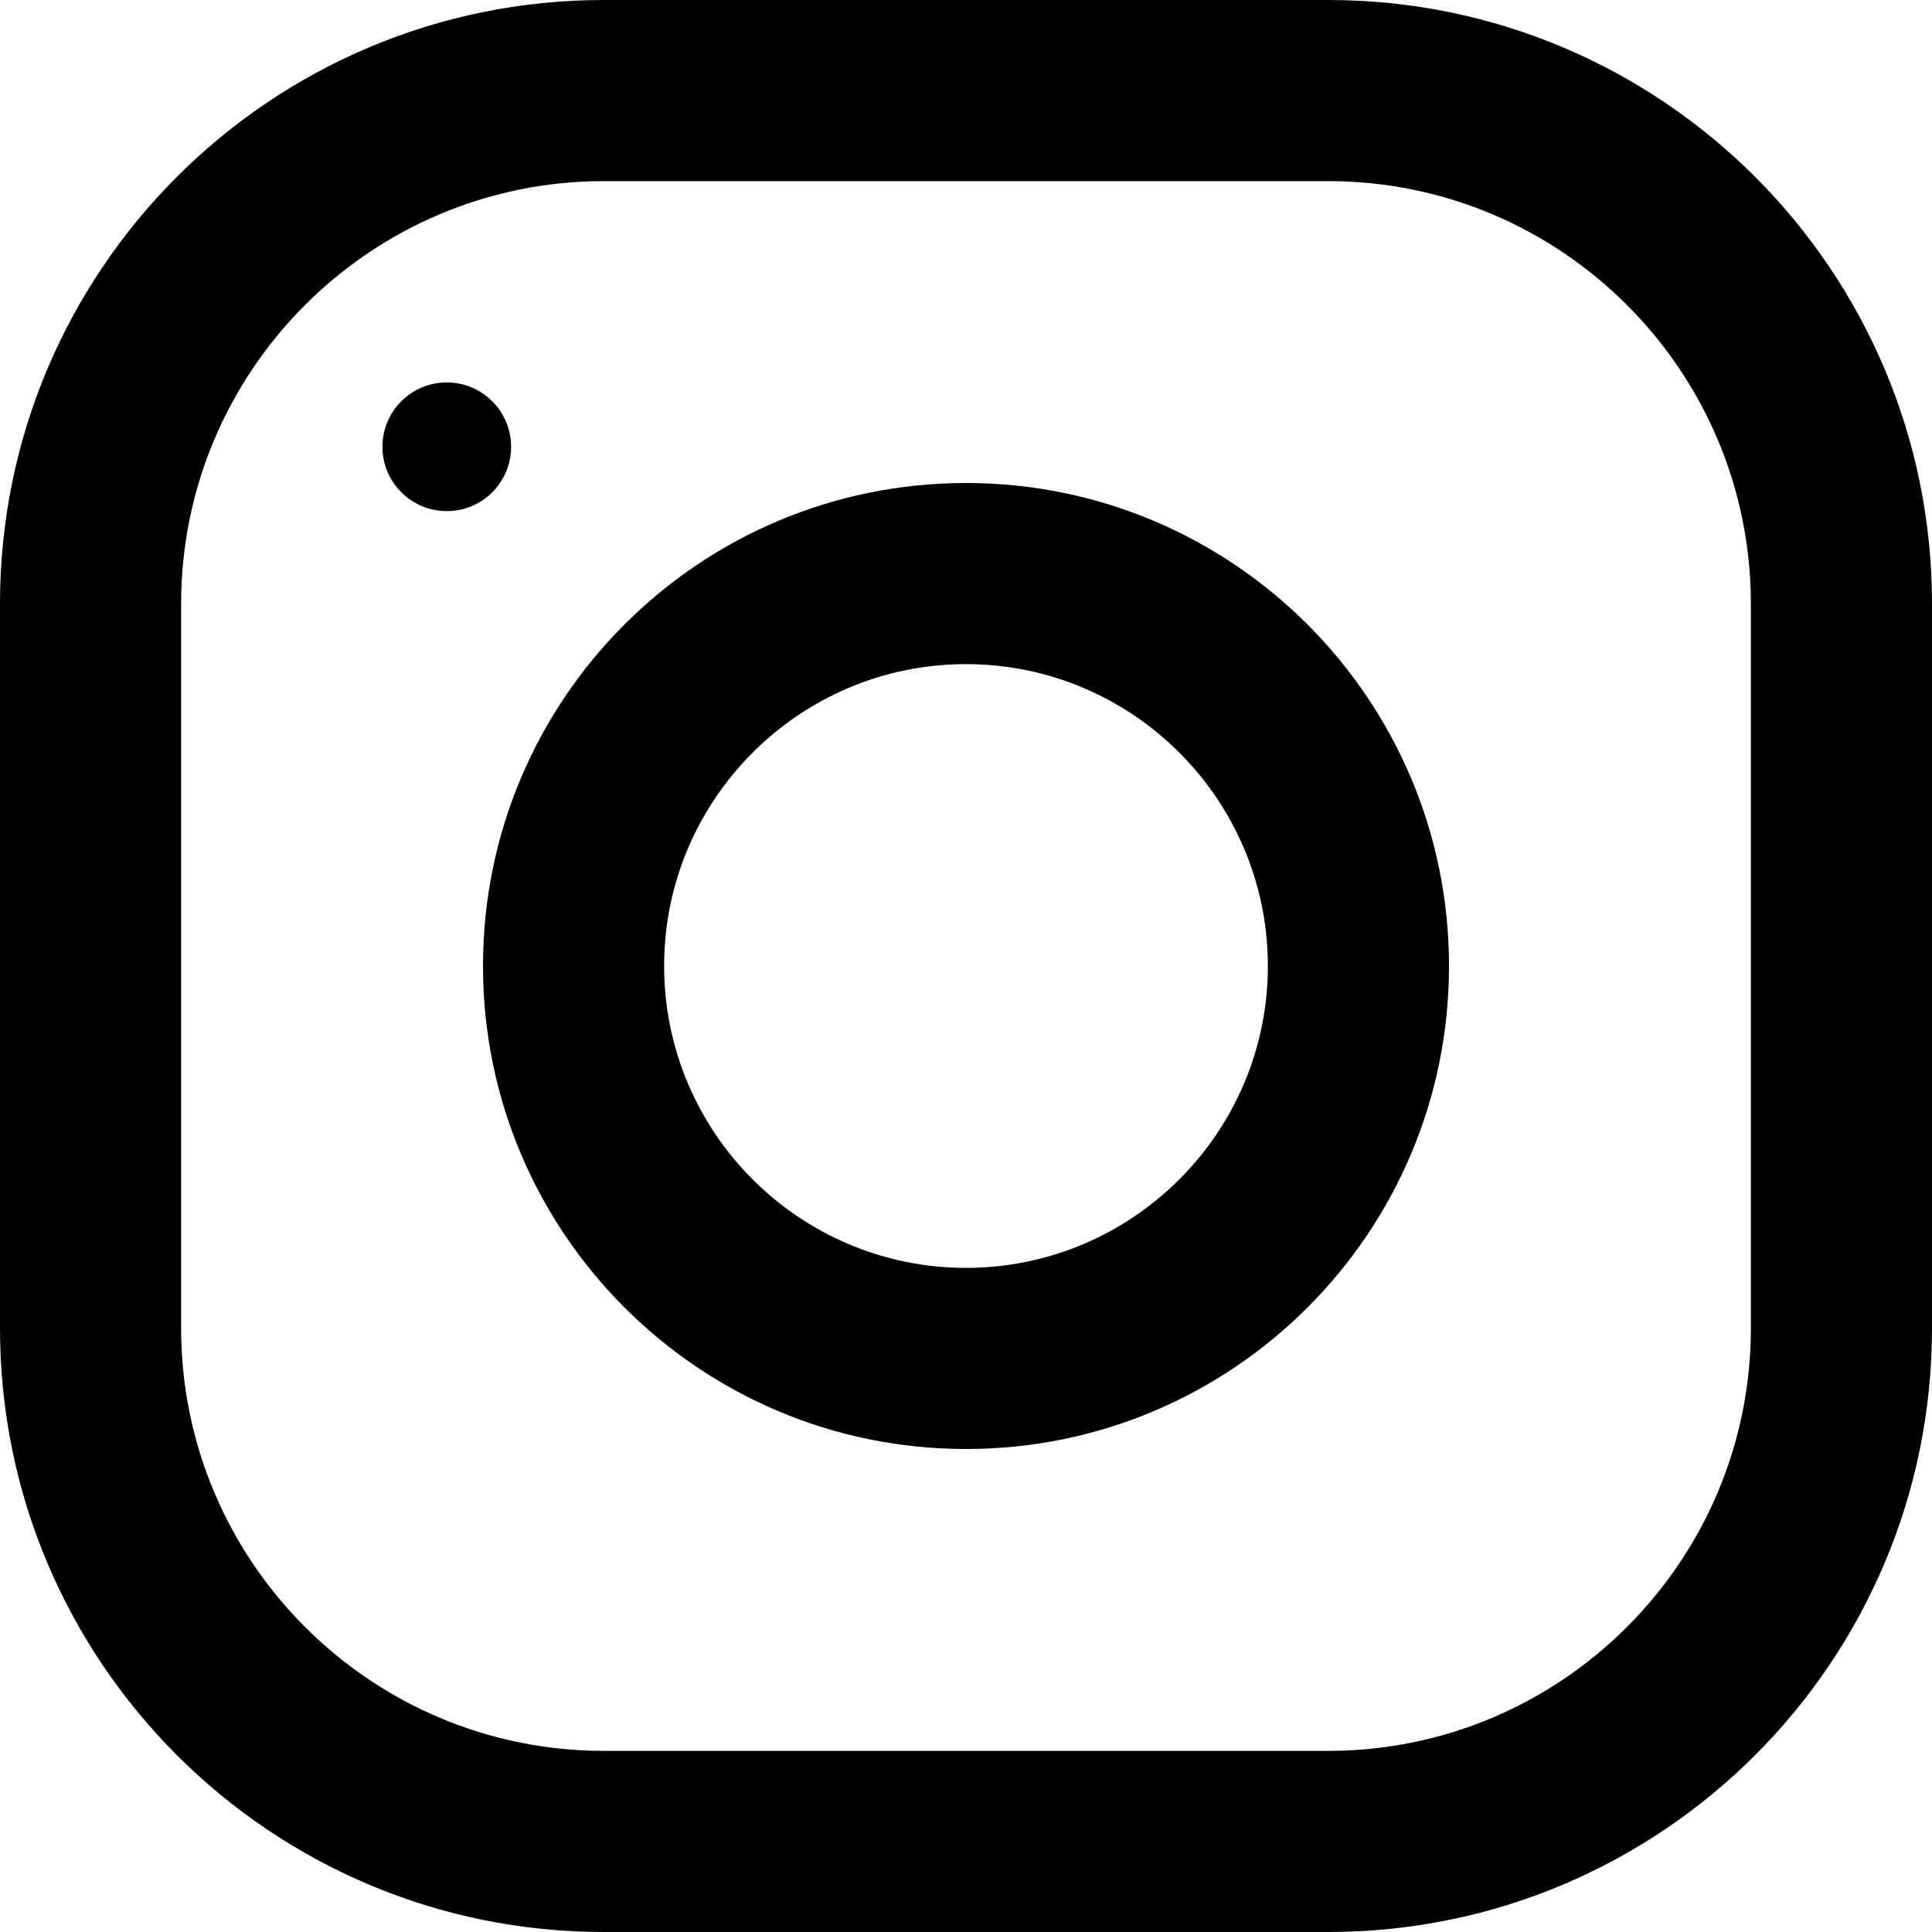
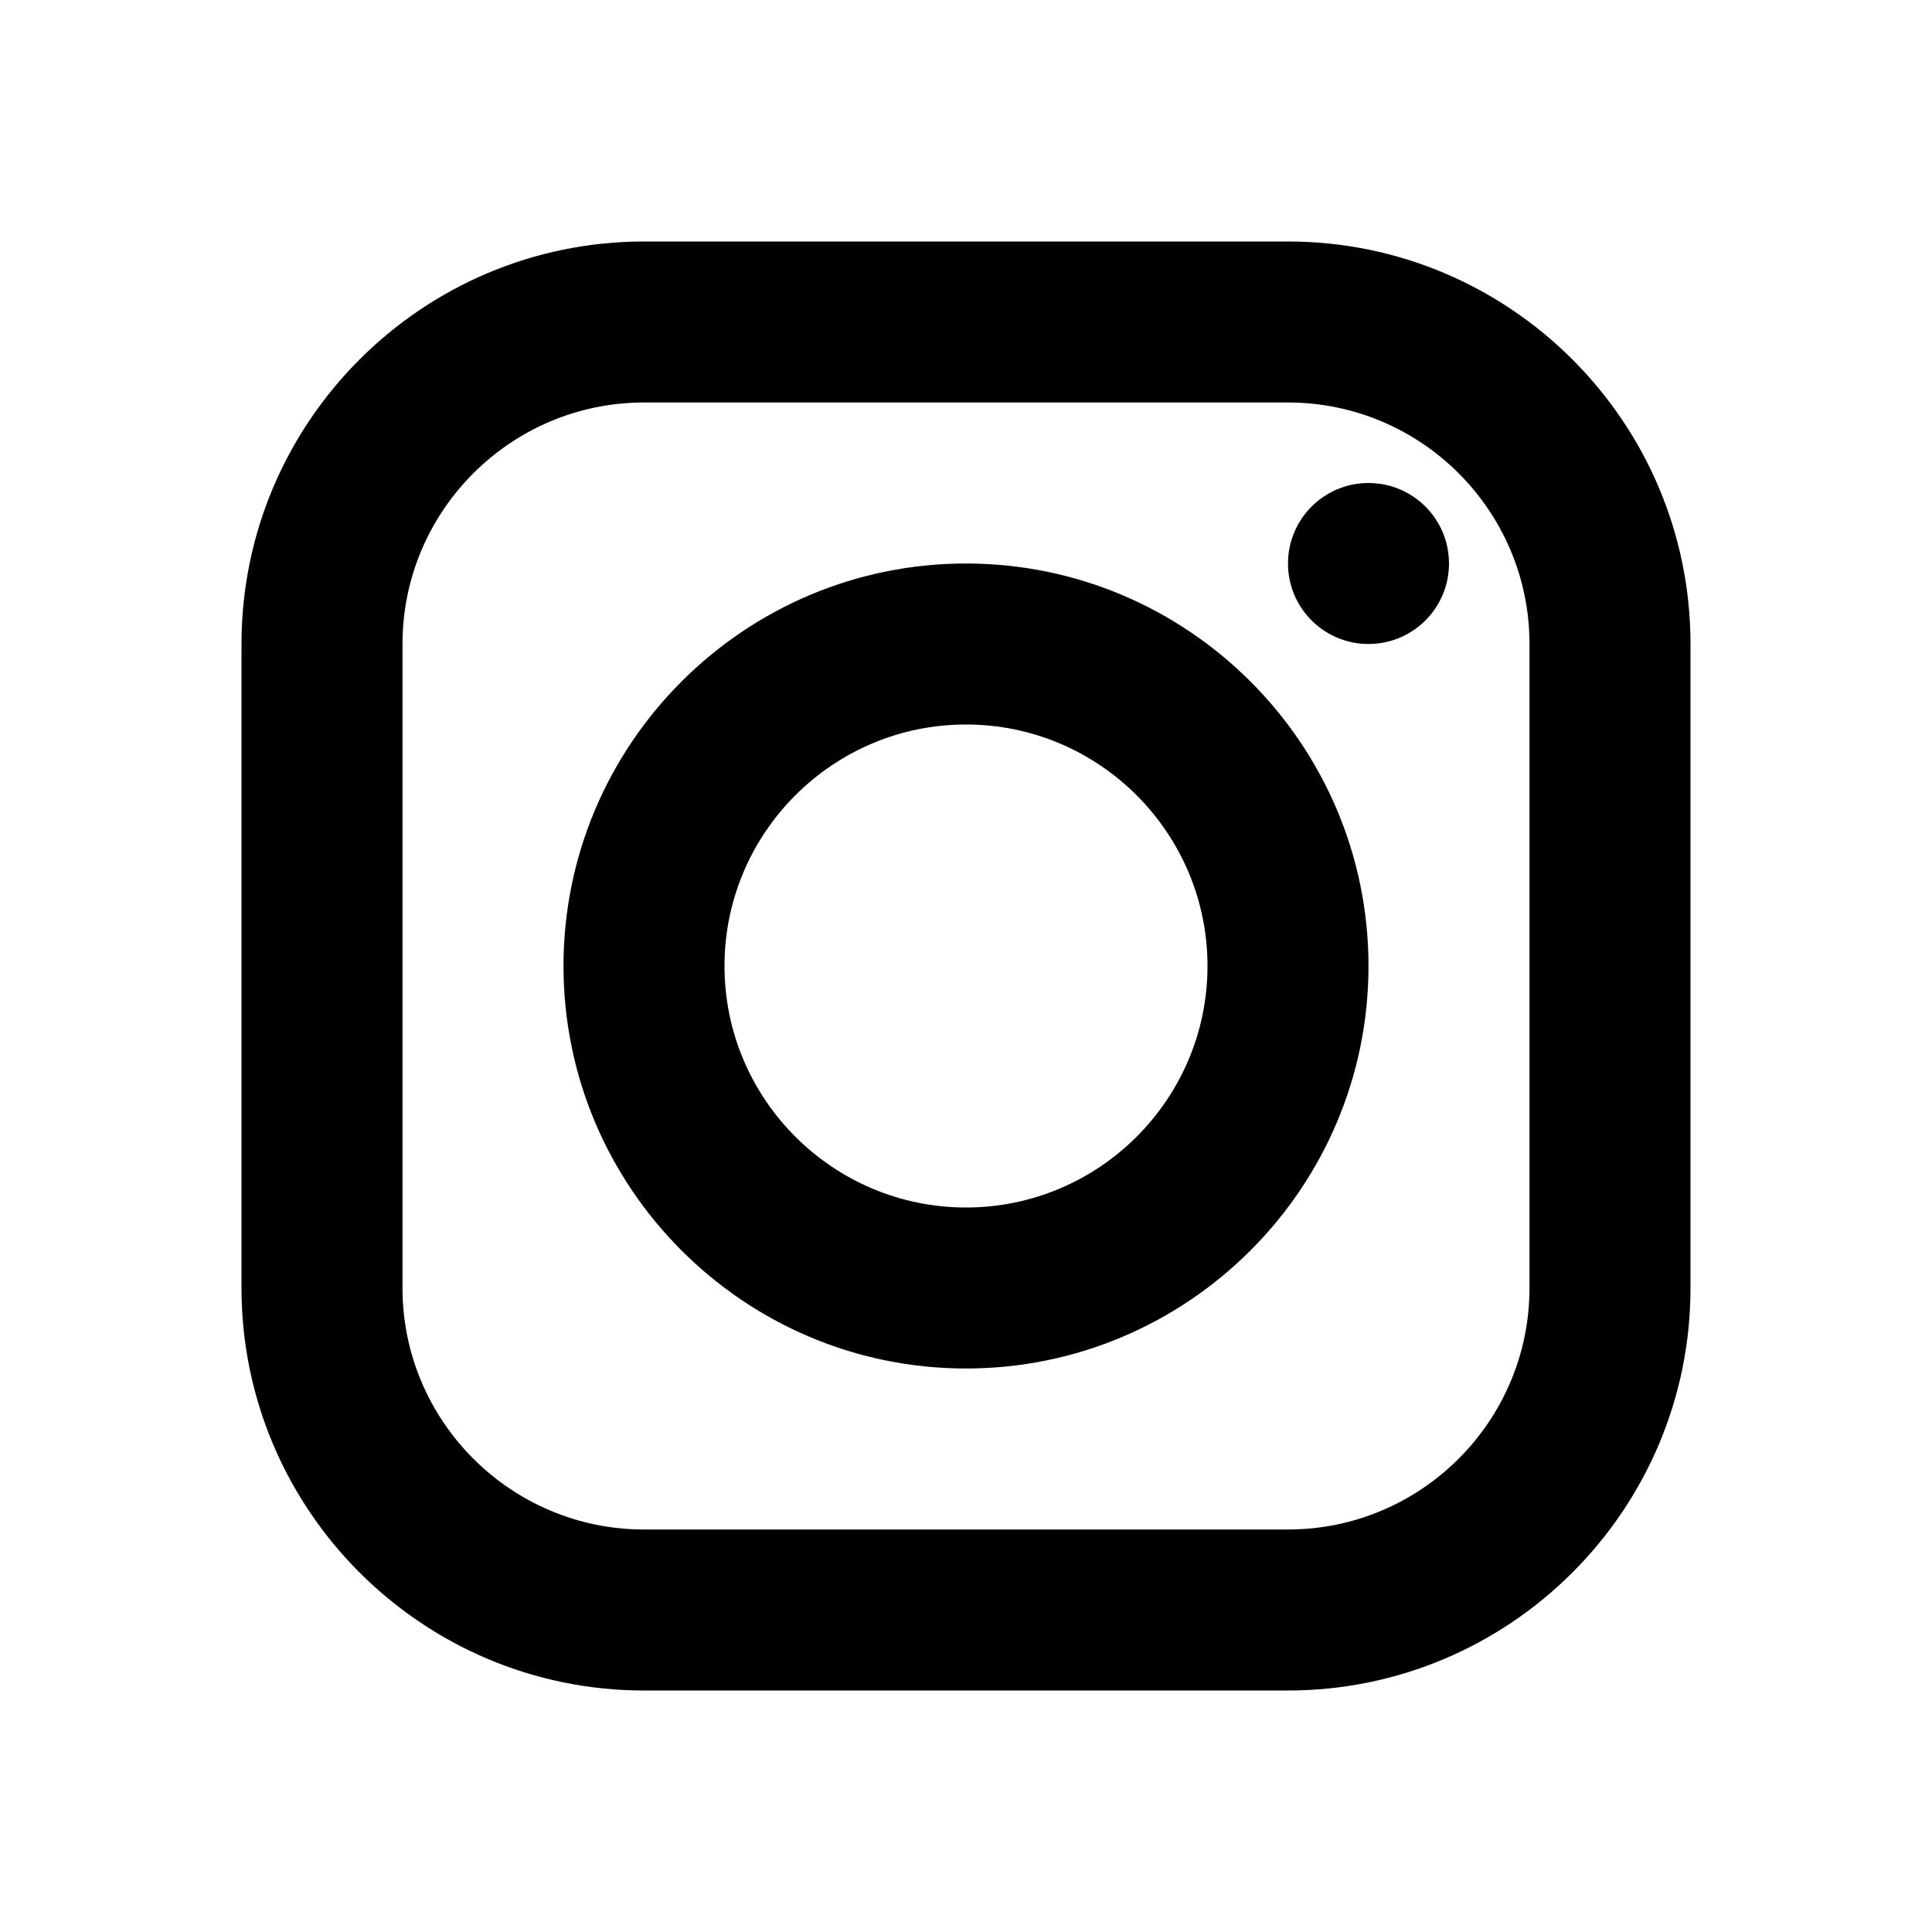
- <svg xmlns="http://www.w3.org/2000/svg" width="20" height="20" viewBox="0 0 20 20" fill="none">
-   <path d="M-6.01032e-07 6.25L-2.73196e-07 13.75C-1.22337e-07 17.201 2.799 20 6.25 20L13.75 20C17.201 20 20 17.201 20 13.75L20 6.25C20 2.799 17.201 -7.51891e-07 13.75 -6.01032e-07L6.25 -2.73196e-07C2.799 -1.22337e-07 -7.51891e-07 2.799 -6.01032e-07 6.25ZM13.75 1.875C16.163 1.875 18.125 3.837 18.125 6.25L18.125 13.75C18.125 16.163 16.163 18.125 13.75 18.125L6.25 18.125C3.837 18.125 1.875 16.163 1.875 13.75L1.875 6.25C1.875 3.837 3.837 1.875 6.25 1.875L13.75 1.875Z" fill="black" />
-   <path d="M5 10C5 12.761 7.239 15 10 15C12.761 15 15 12.761 15 10C15 7.239 12.761 5 10 5C7.239 5 5 7.239 5 10ZM13.125 10C13.125 11.723 11.723 13.125 10 13.125C8.276 13.125 6.875 11.723 6.875 10C6.875 8.277 8.276 6.875 10 6.875C11.723 6.875 13.125 8.277 13.125 10Z" fill="black" />
-   <path d="M5.291 4.625C5.291 4.257 4.993 3.959 4.625 3.959C4.257 3.959 3.959 4.257 3.959 4.625C3.959 4.993 4.257 5.291 4.625 5.291C4.993 5.291 5.291 4.993 5.291 4.625Z" fill="black" />
+ <svg xmlns="http://www.w3.org/2000/svg" fill="#000000" viewBox="0 0 24 24" width="25px" height="25px">
+   <path d="M 8 3 C 5.243 3 3 5.243 3 8 L 3 16 C 3 18.757 5.243 21 8 21 L 16 21 C 18.757 21 21 18.757 21 16 L 21 8 C 21 5.243 18.757 3 16 3 L 8 3 z M 8 5 L 16 5 C 17.654 5 19 6.346 19 8 L 19 16 C 19 17.654 17.654 19 16 19 L 8 19 C 6.346 19 5 17.654 5 16 L 5 8 C 5 6.346 6.346 5 8 5 z M 17 6 A 1 1 0 0 0 16 7 A 1 1 0 0 0 17 8 A 1 1 0 0 0 18 7 A 1 1 0 0 0 17 6 z M 12 7 C 9.243 7 7 9.243 7 12 C 7 14.757 9.243 17 12 17 C 14.757 17 17 14.757 17 12 C 17 9.243 14.757 7 12 7 z M 12 9 C 13.654 9 15 10.346 15 12 C 15 13.654 13.654 15 12 15 C 10.346 15 9 13.654 9 12 C 9 10.346 10.346 9 12 9 z" />
</svg>
